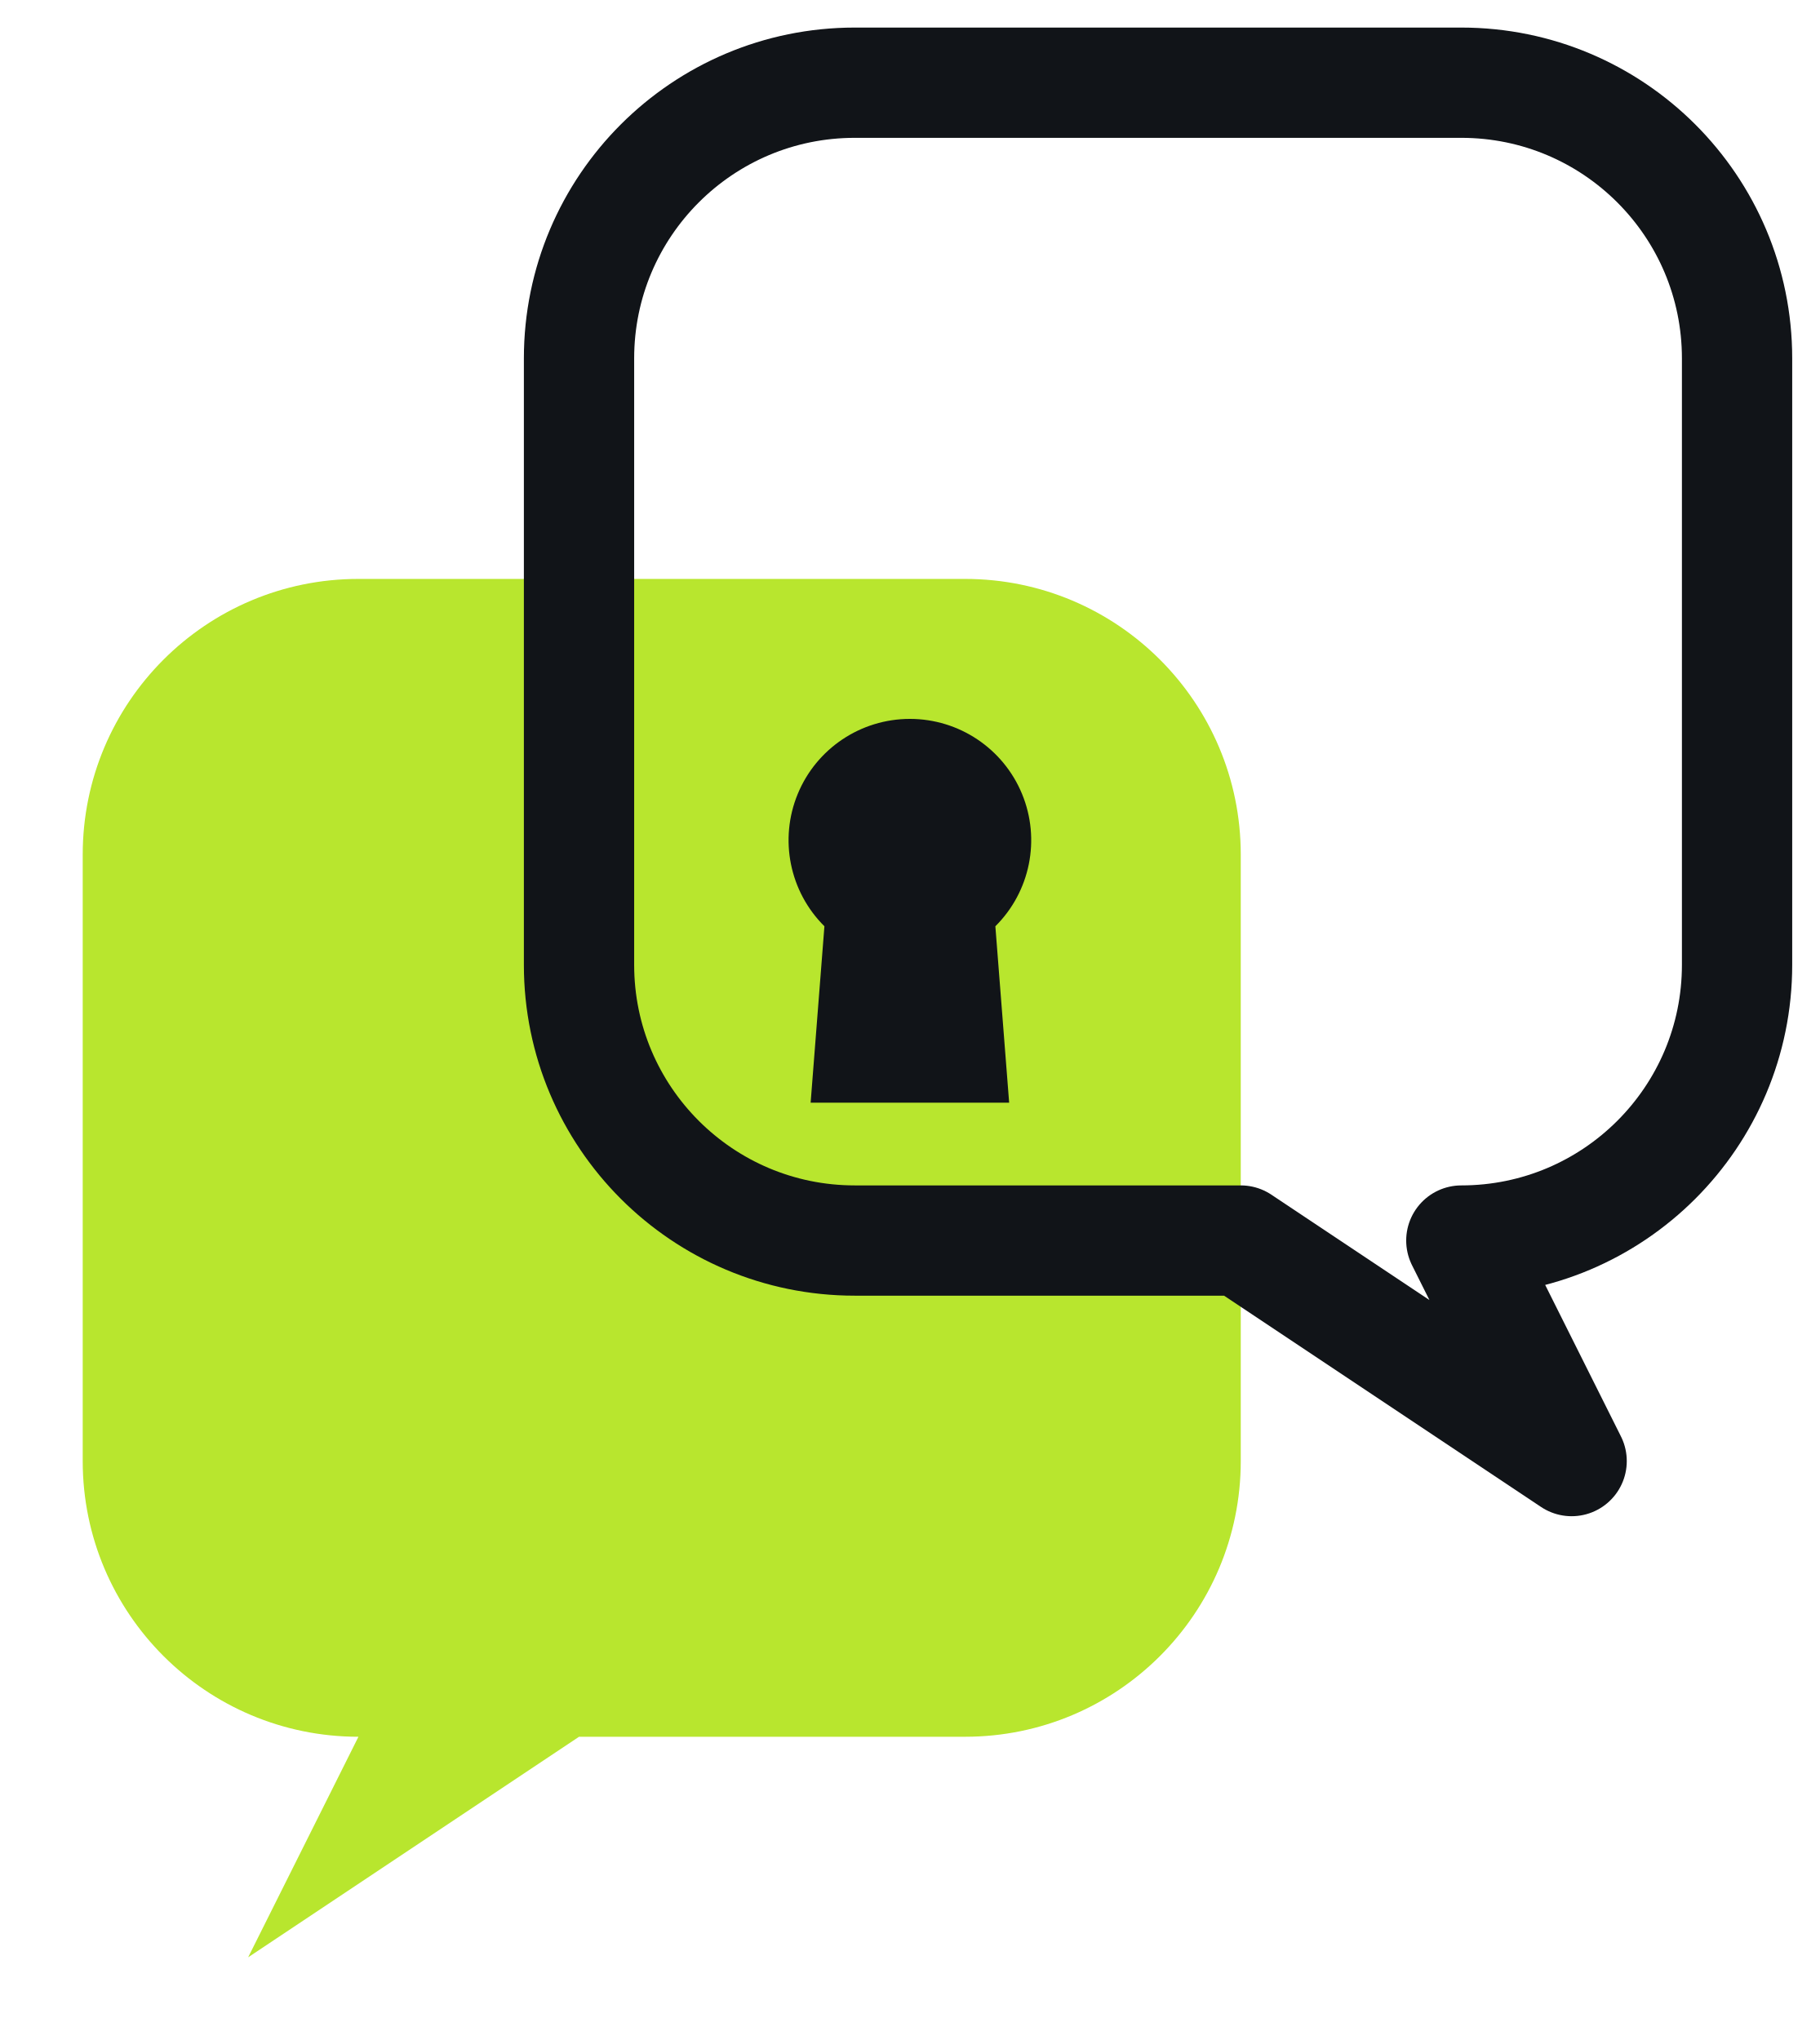
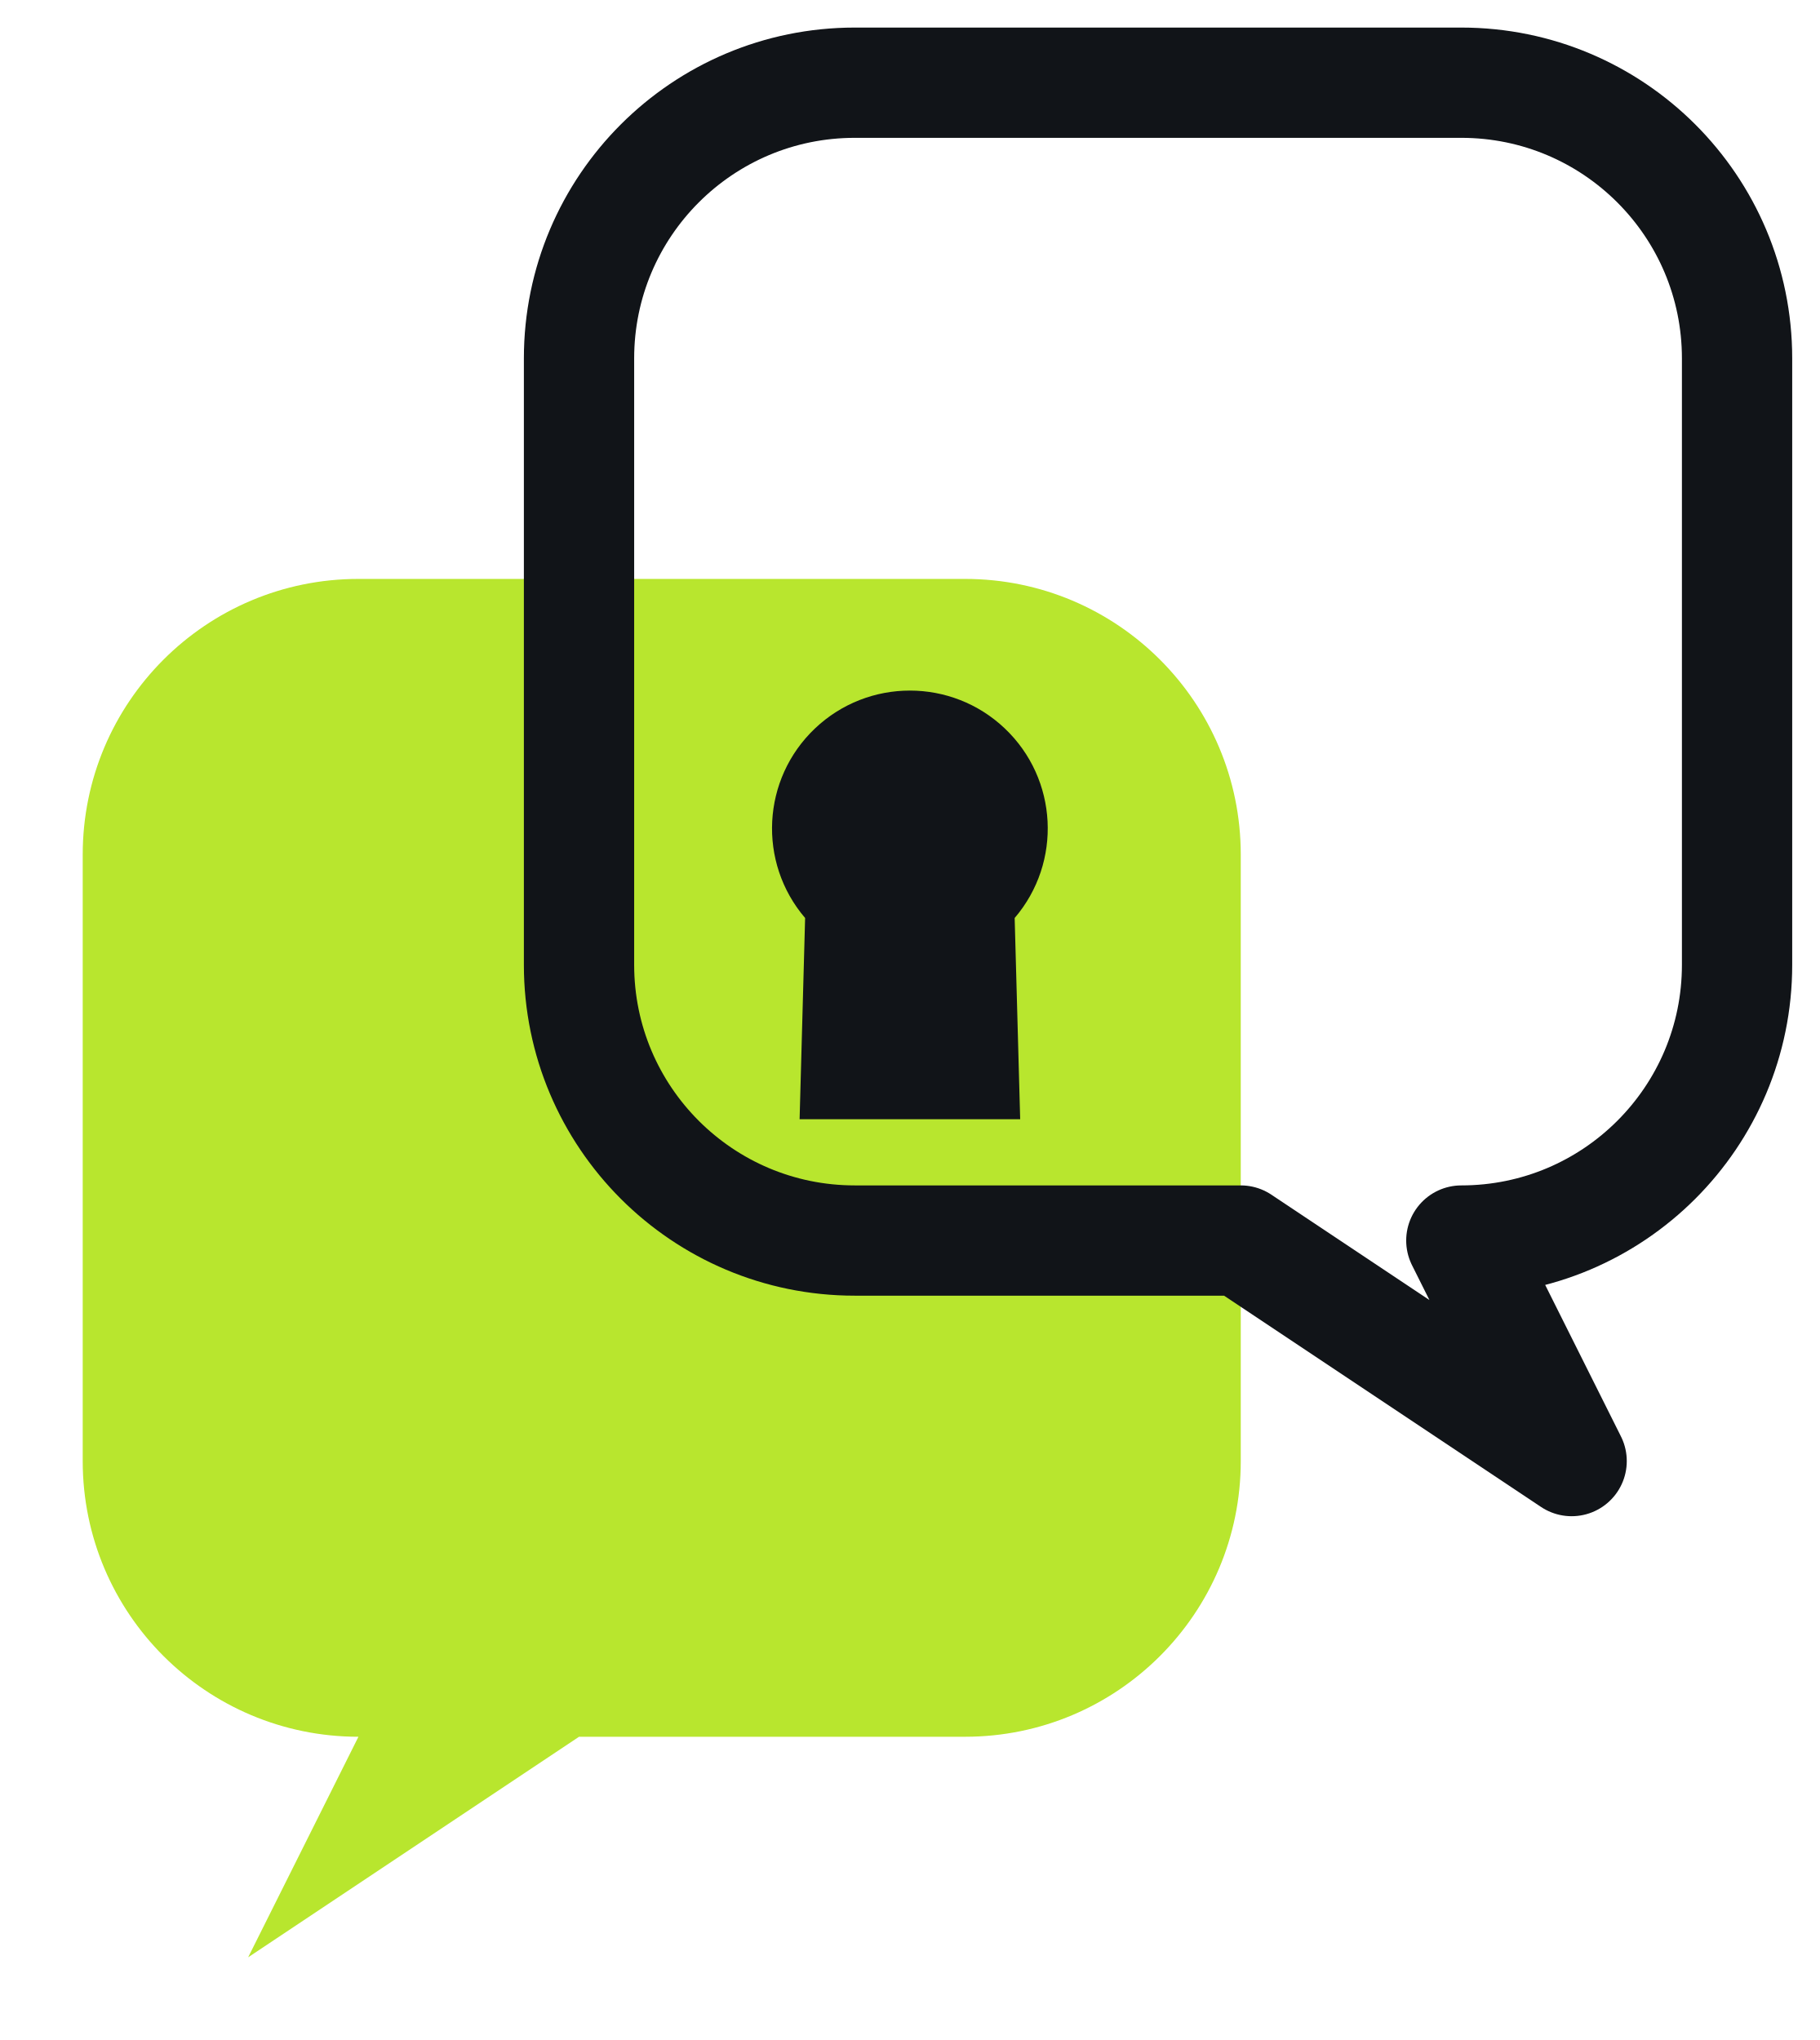
<svg xmlns="http://www.w3.org/2000/svg" viewBox="-3 -3 66 74" role="img" aria-label="Latrovu">
  <path d="M10 18 H32 A10 10 0 0 1 42 28 V50 A10 10 0 0 1 32 60 H18 L6 68 L10 60 A10 10 0 0 1 0 50 V28 A10 10 0 0 1 10 18 Z" fill="#B8E62E" />
  <path d="M50 0 H28 A10 10 0 0 0 18 10 V32 A10 10 0 0 0 28 42 H42 L54 50 L50 42 A10 10 0 0 0 60 32 V10 A10 10 0 0 0 50 0 Z" fill="none" stroke="#111418" stroke-width="4" stroke-linejoin="round" />
-   <path d="M26.9 30.6 A4.4 4.4 0 1 1 33.1 30.6 L33.6 37 H26.4 Z" fill="#111418" />
+   <path d="M26.2 30.3 A5 5 0 1 1 33.8 30.3 L34 37.6 H26 Z" fill="#111418" />
</svg>
